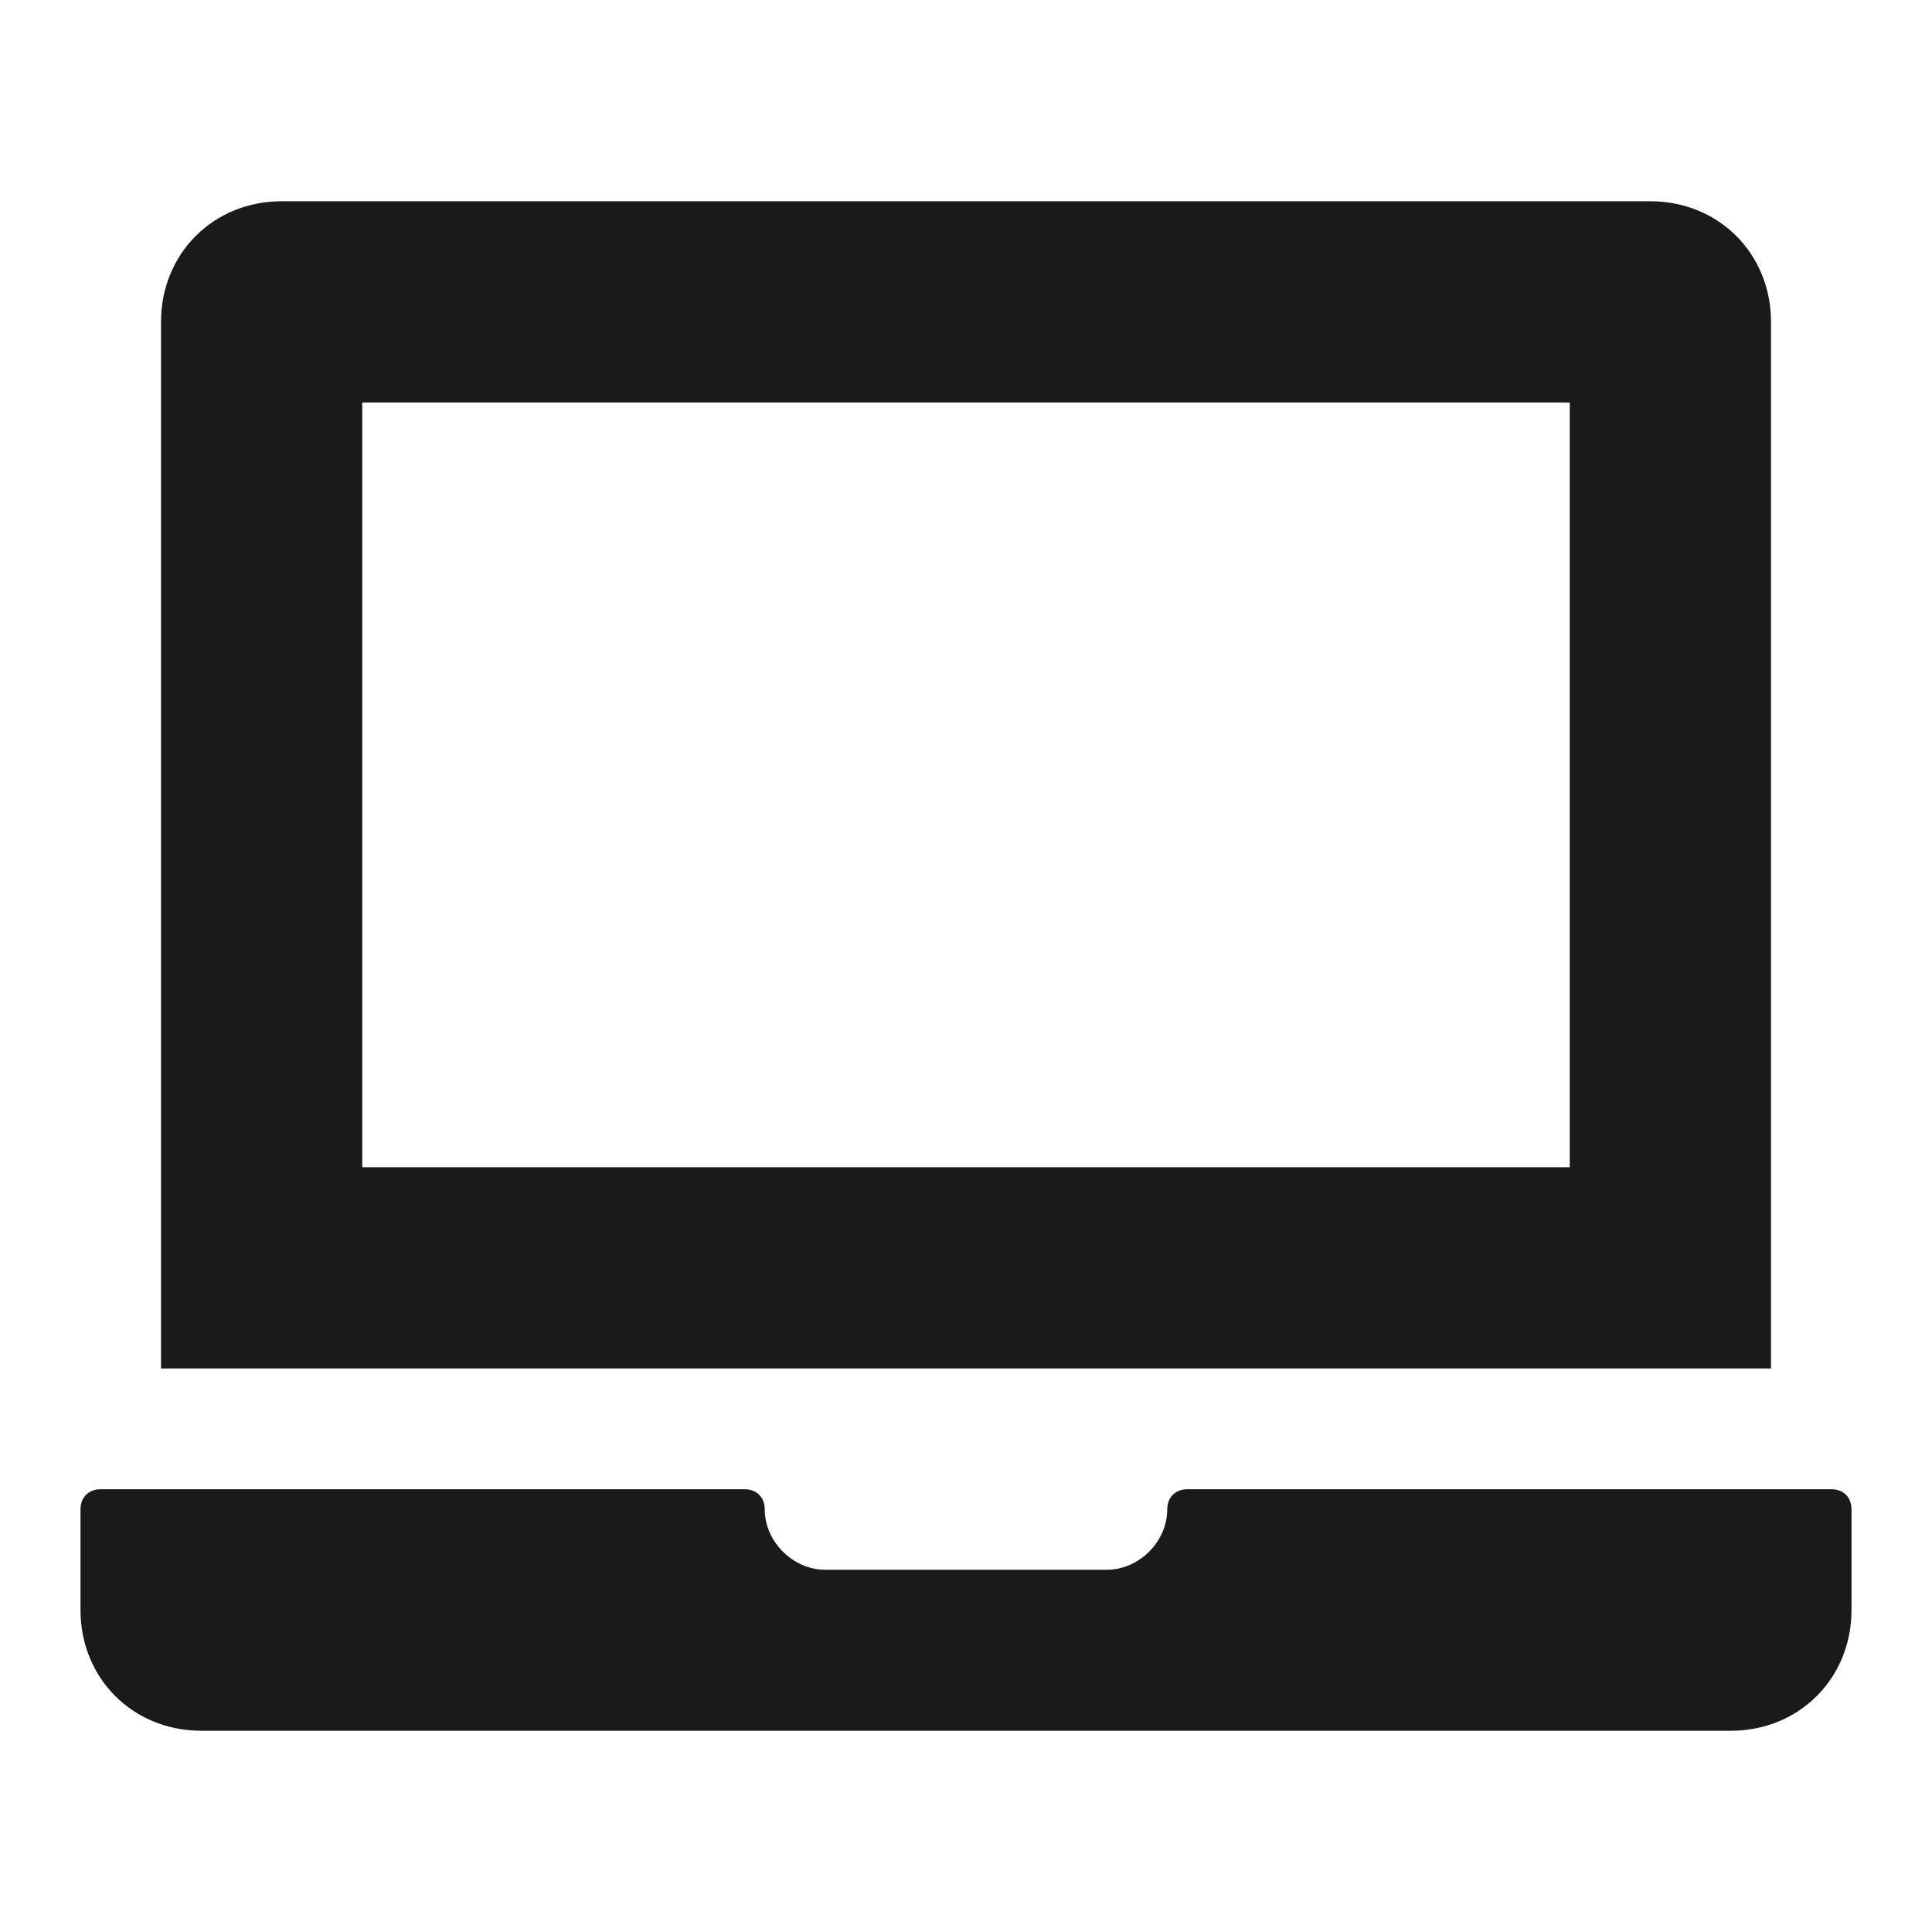
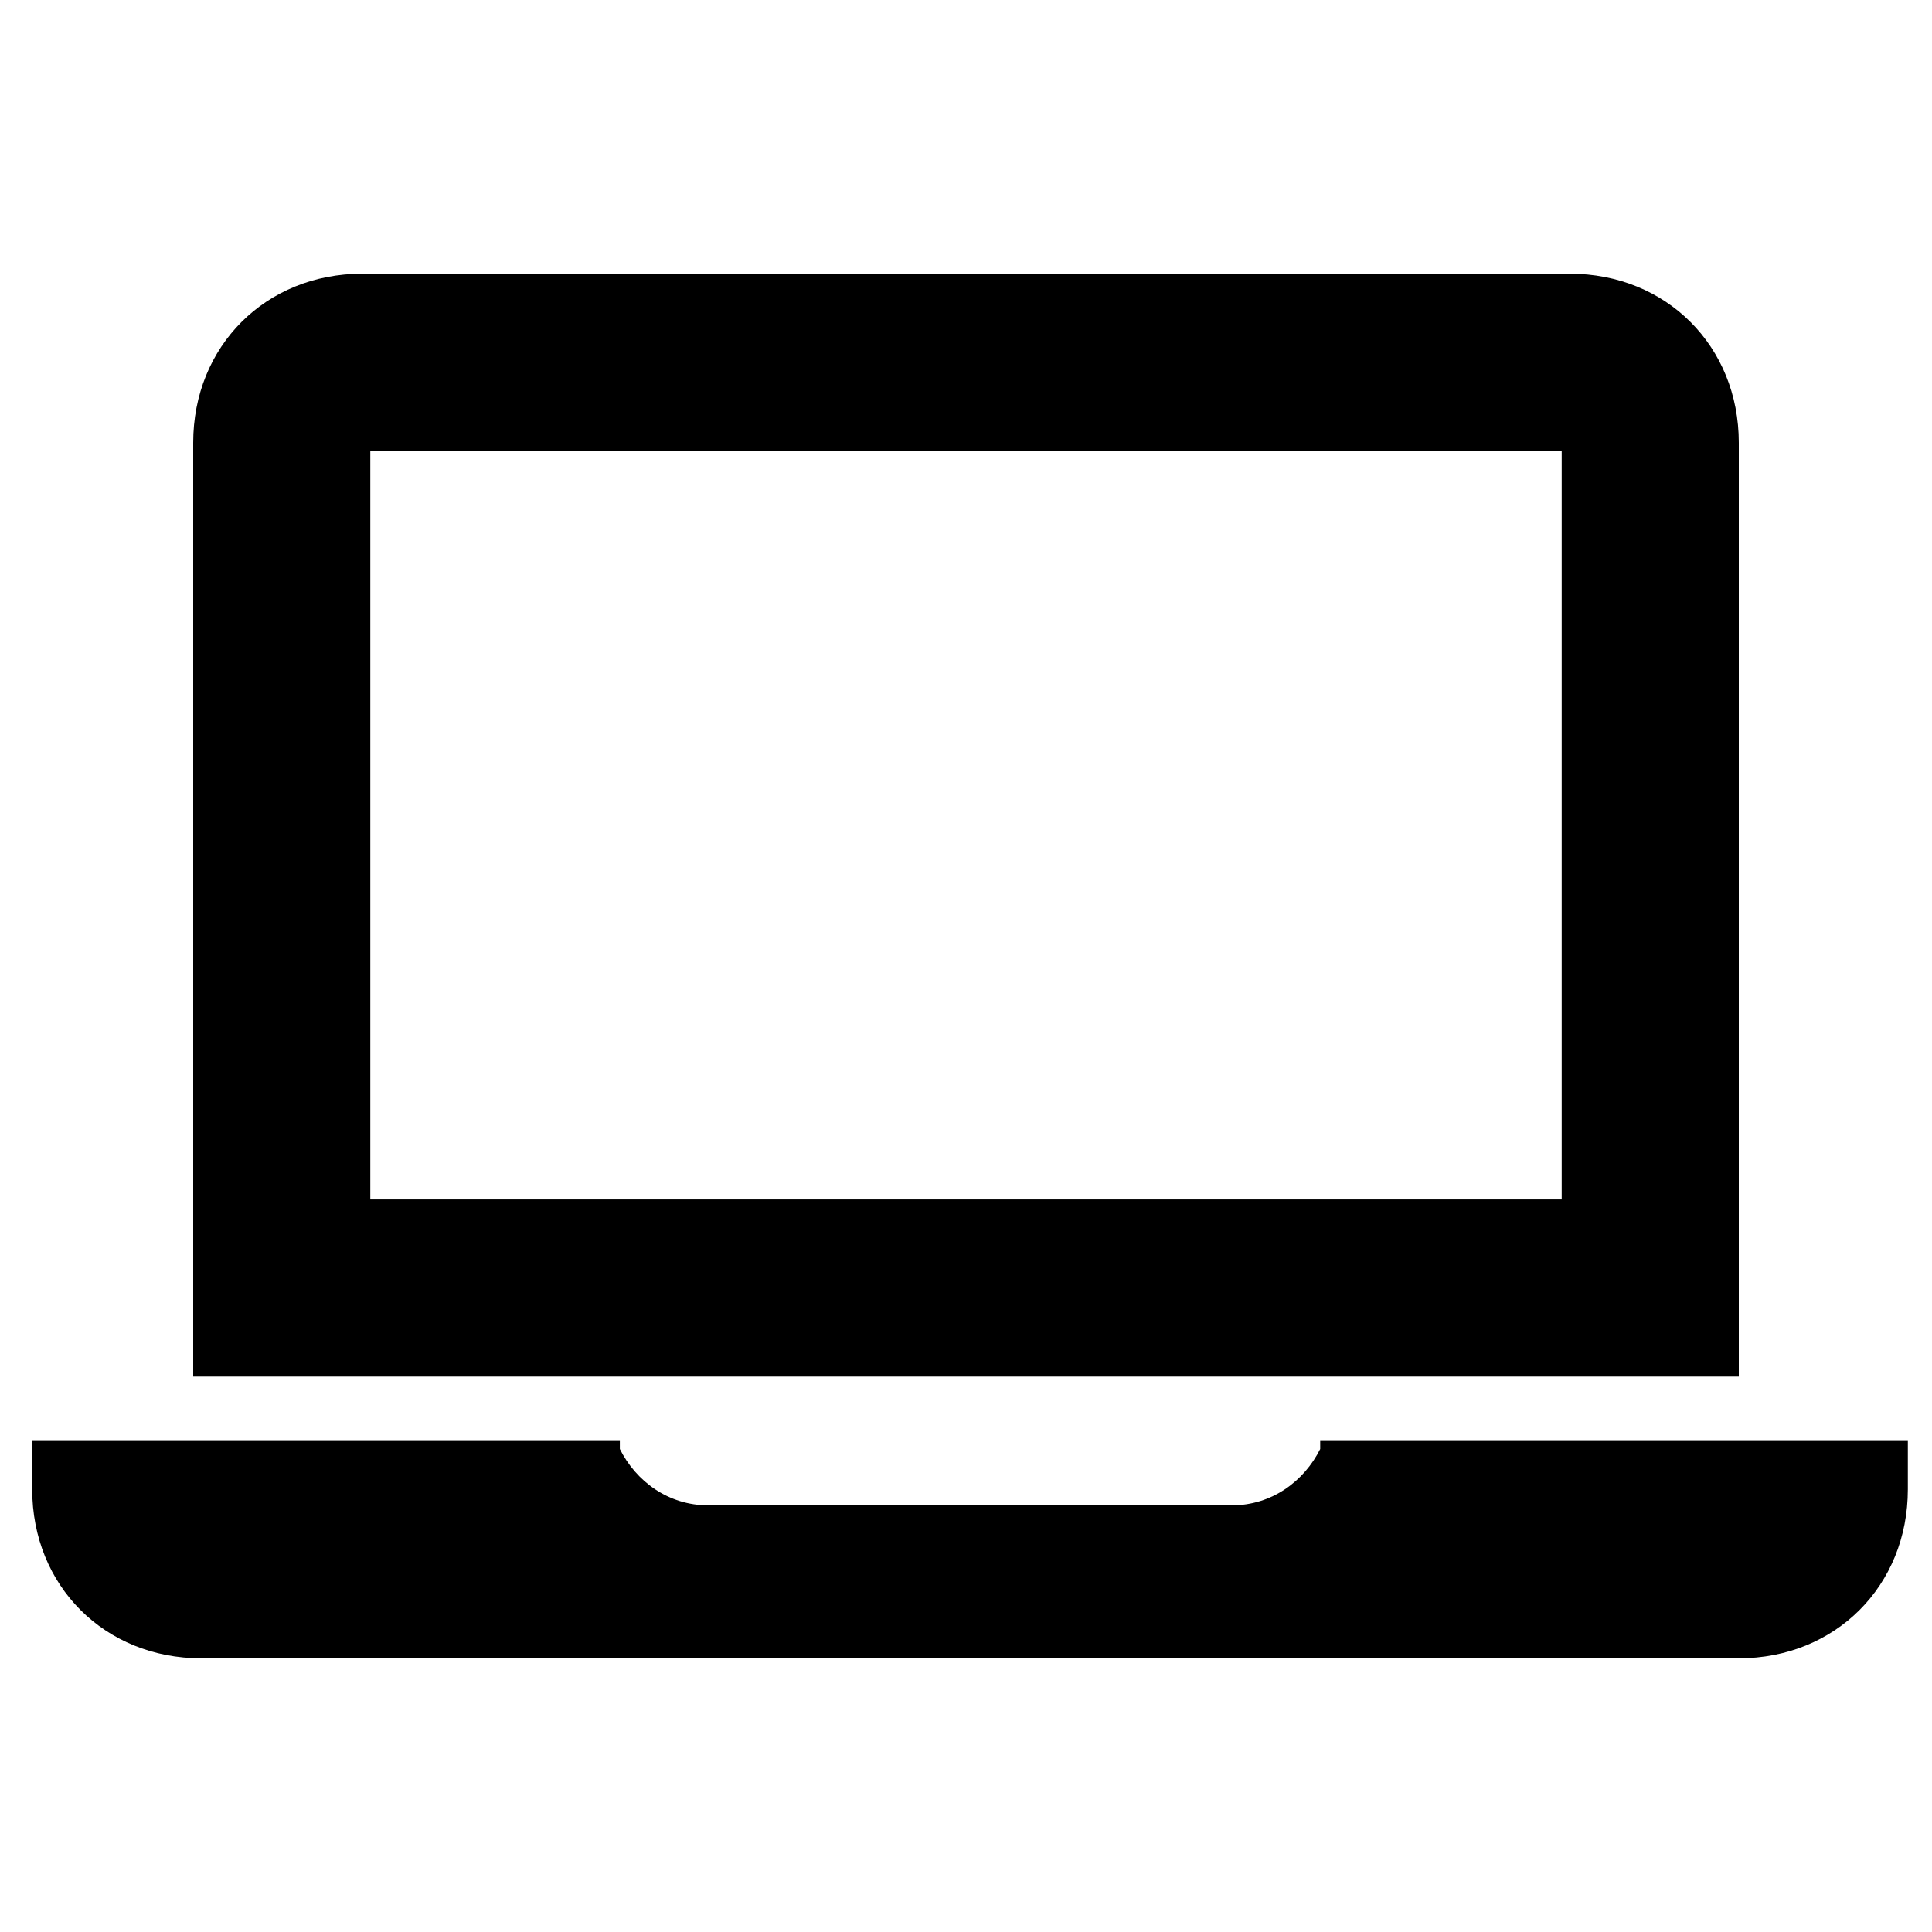
- <svg xmlns="http://www.w3.org/2000/svg" width="24" height="24" fill="none">
-   <path d="M19.5 5v9.5h-15V5h15Zm1-2.5h-17C2.65 2.5 2 3.15 2 4v13h20V4c0-.85-.65-1.5-1.5-1.5Zm2.25 16h-8c-.15 0-.25.1-.25.25 0 .4-.35.75-.75.75h-3.5c-.4 0-.75-.35-.75-.75 0-.15-.1-.25-.25-.25h-8c-.15 0-.25.1-.25.25V20c0 .85.65 1.5 1.5 1.5h19c.85 0 1.5-.65 1.5-1.5v-1.25c0-.15-.1-.25-.25-.25Z" fill="#1A1A1A" />
+ <svg xmlns="http://www.w3.org/2000/svg" version="1.1" viewBox="0 0 24 24">
+   <path d="M2.5,20.6c-1.2,0-2.1-0.9-2.1-2.1v-0.6h7.3l0,0.1c0.2,0.4,0.6,0.7,1.1,0.7h6.5c0.5,0,0.9-0.3,1.1-0.7l0-0.1h7.3v0.6 c0,1.2-0.9,2.1-2.1,2.1H2.5z M2.4,17.1V5.5c0-1.2,0.9-2.1,2.1-2.1h15c1.2,0,2.1,0.9,2.1,2.1v11.6H2.4z M19.4,14.9V5.6H4.6v9.3H19.4z" />
</svg>
